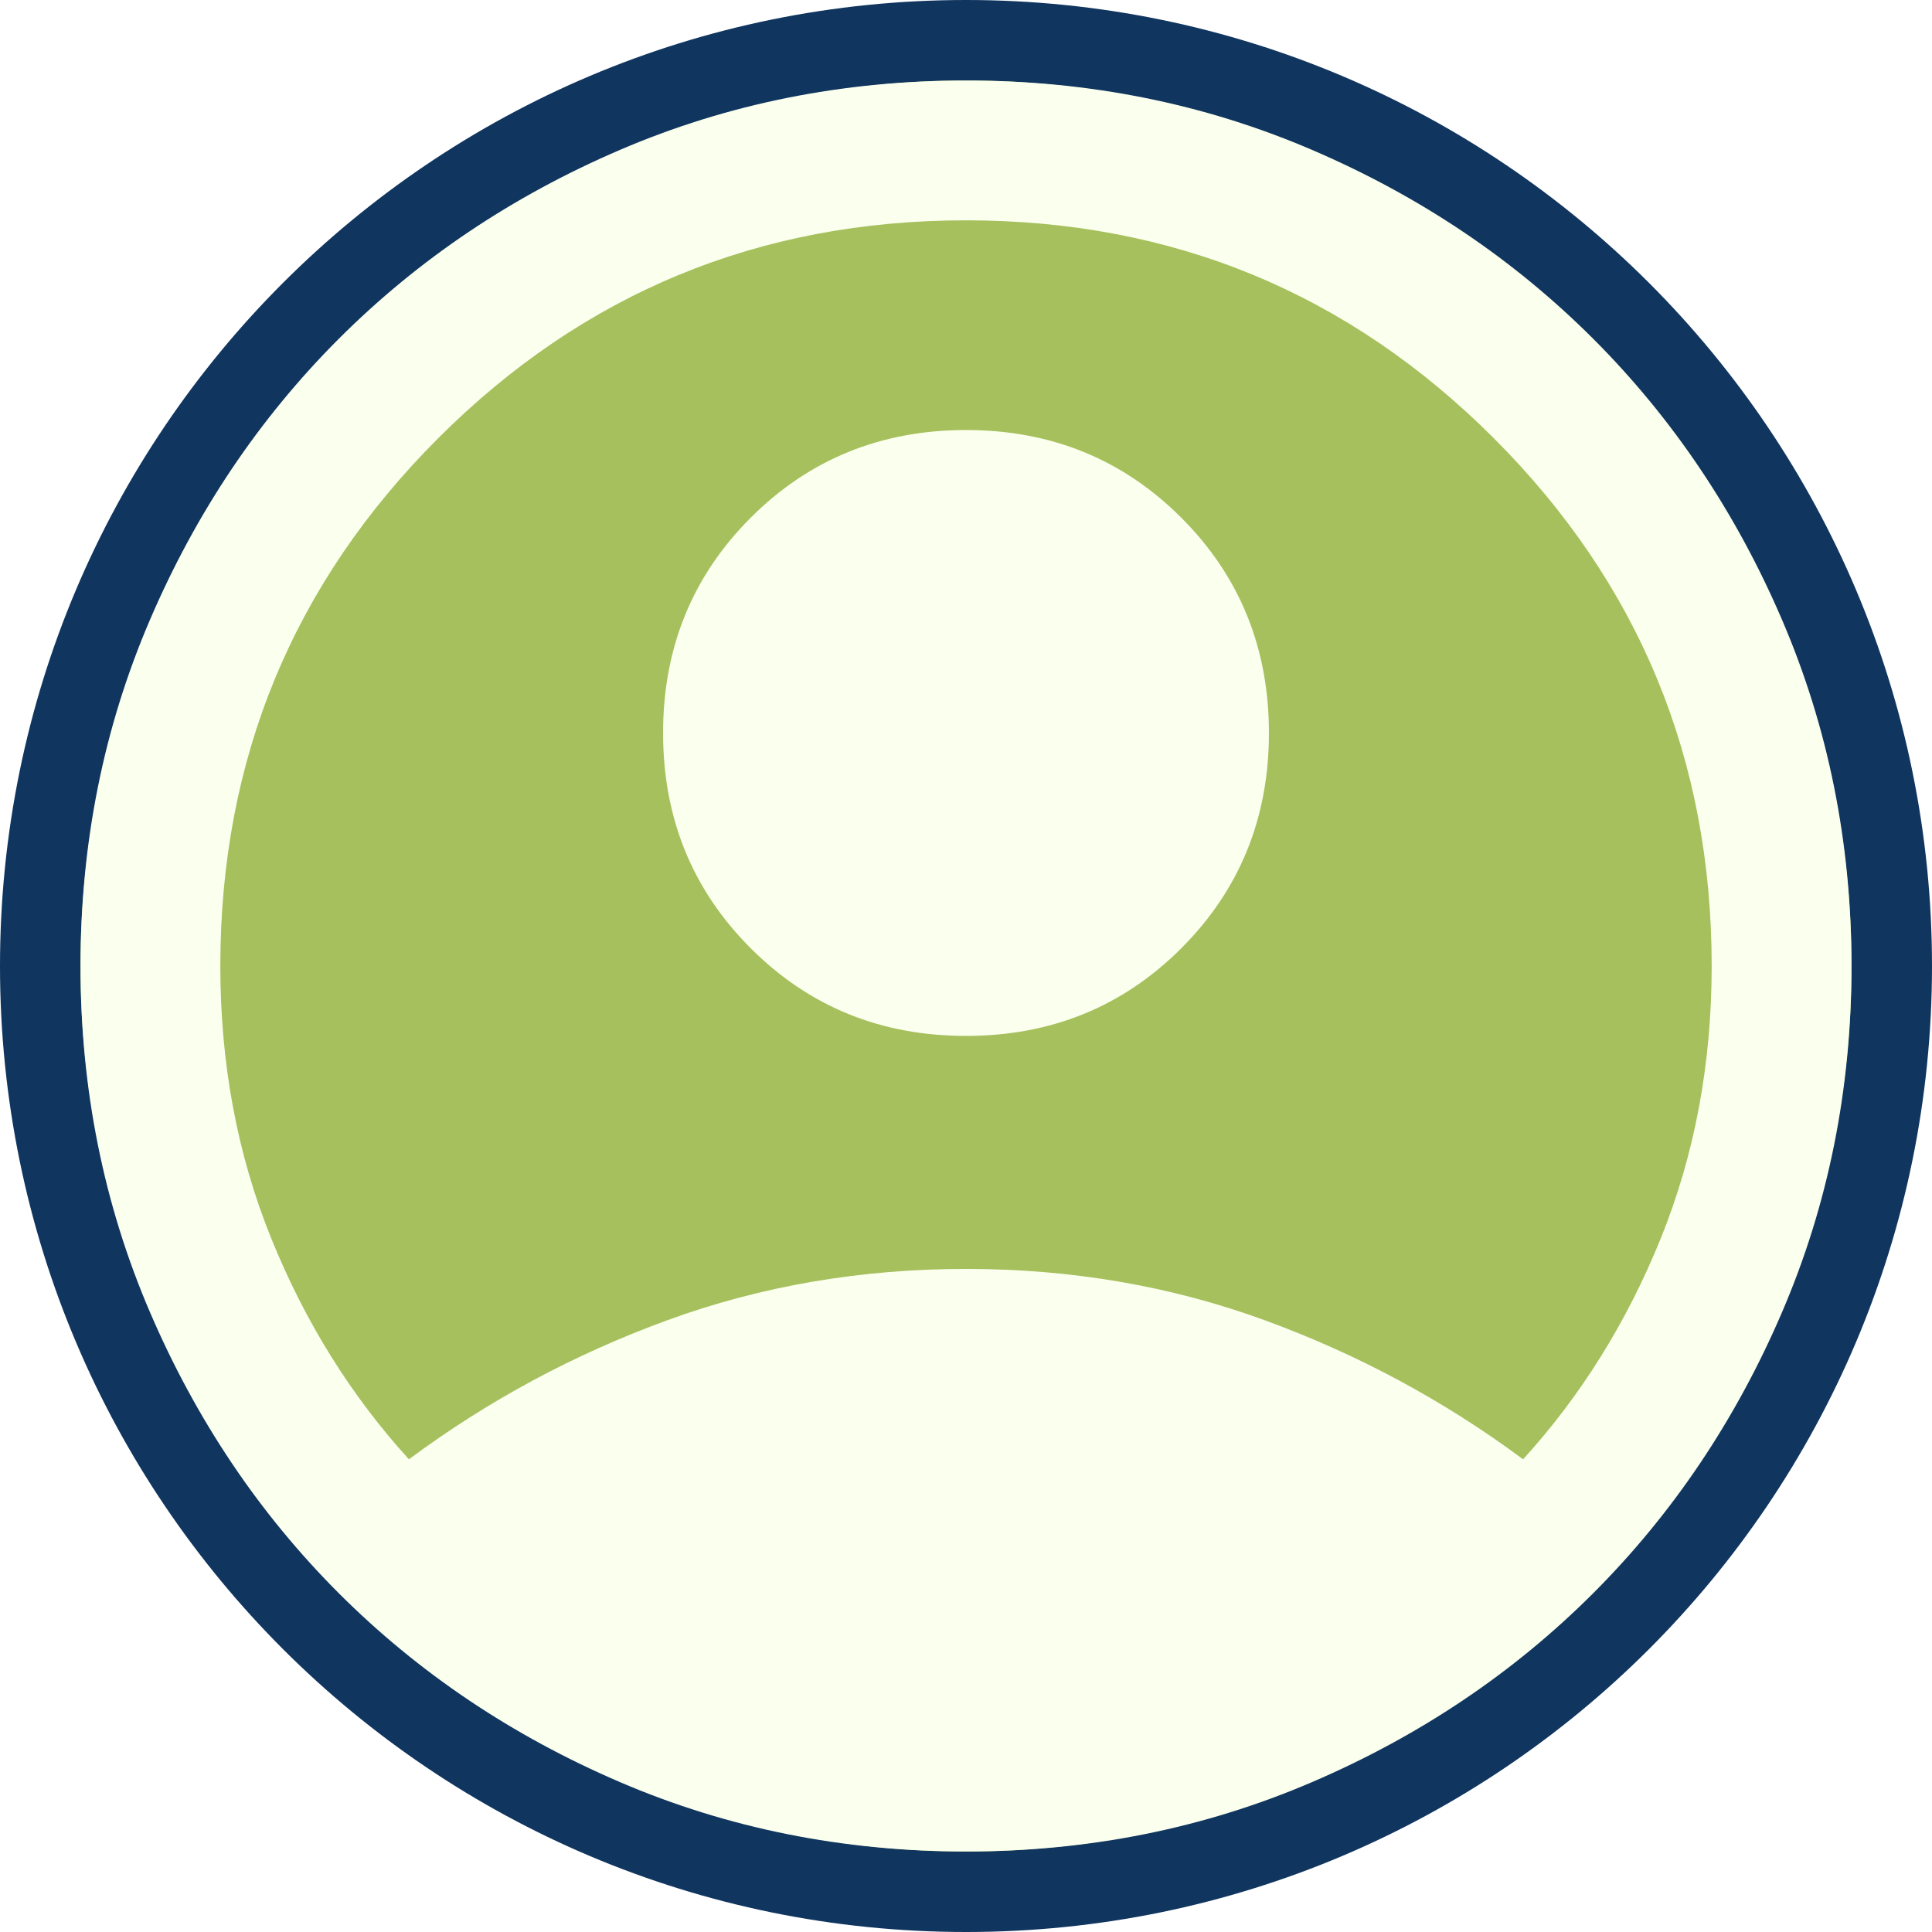
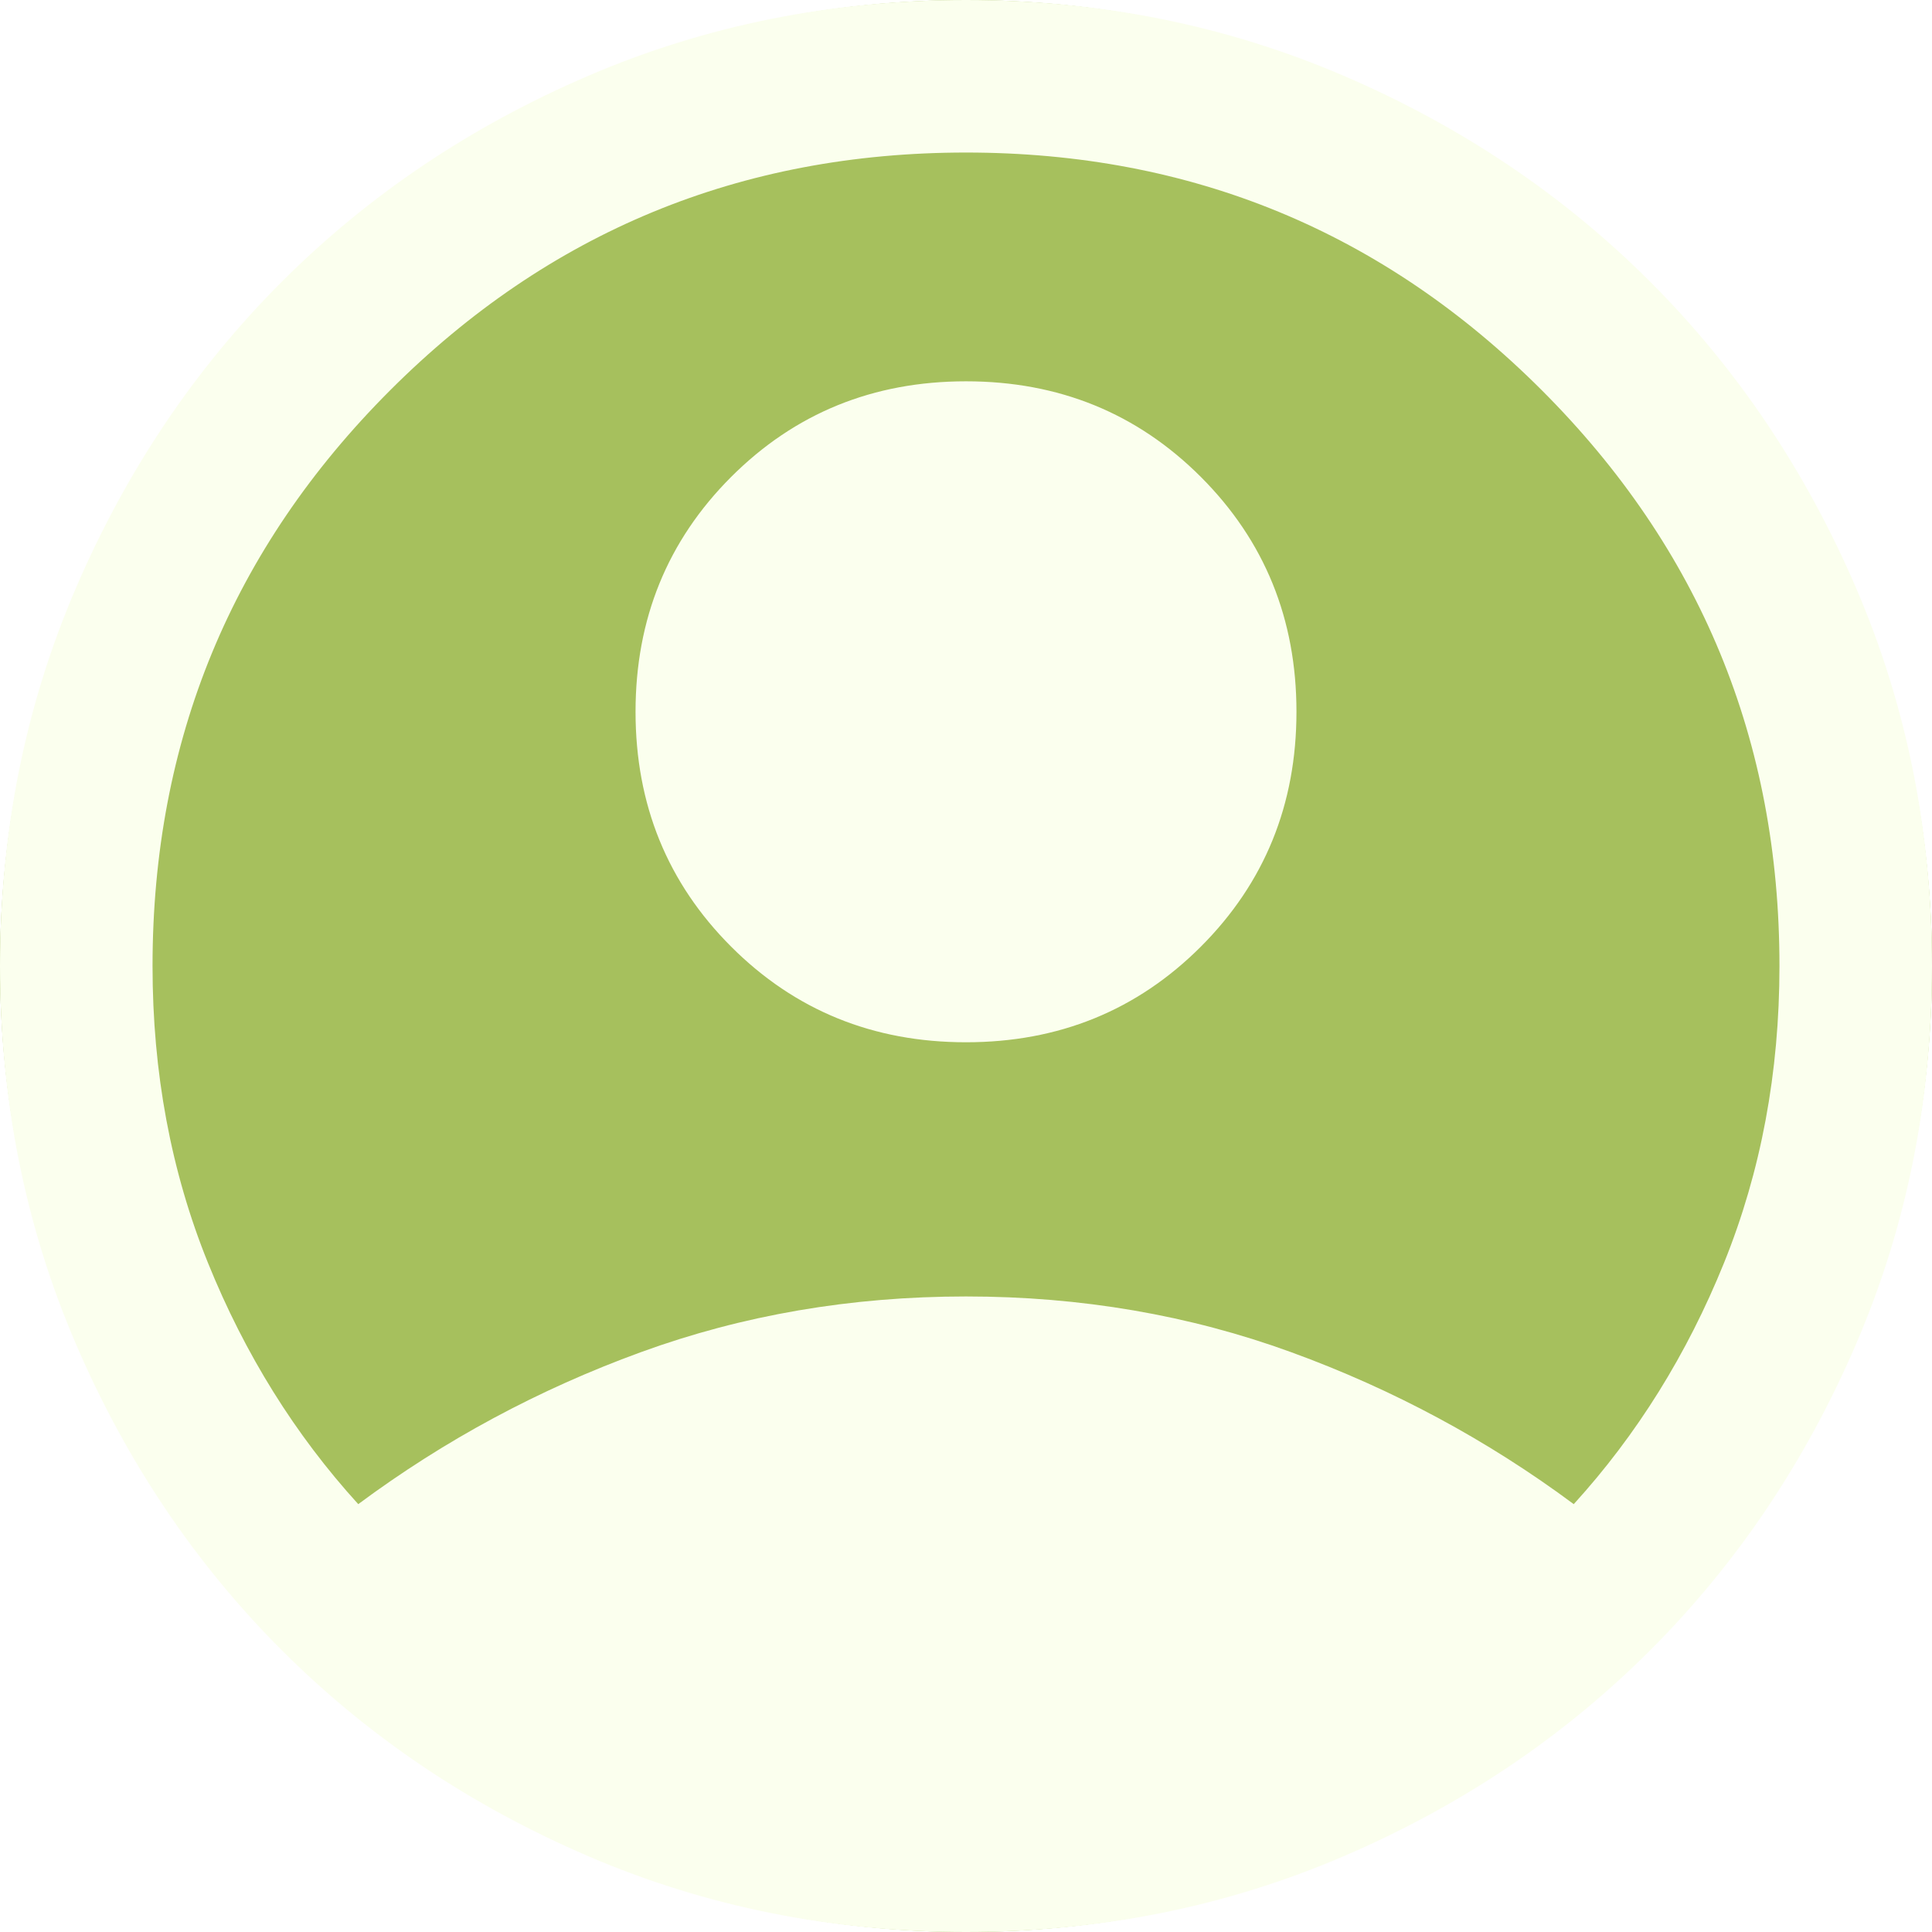
- <svg xmlns="http://www.w3.org/2000/svg" width="48" height="48" viewBox="0 0 48 48" fill="none">
-   <path d="M24 47C36.703 47 47 36.703 47 24C47 11.297 36.703 1 24 1C11.297 1 1 11.297 1 24C1 36.703 11.297 47 24 47Z" fill="#A6C05D" stroke="#10355F" stroke-width="2" />
-   <path d="M10.159 36.256C12.127 34.795 14.271 33.642 16.592 32.796C18.912 31.95 21.381 31.526 24 31.526C26.619 31.526 29.088 31.95 31.408 32.796C33.728 33.642 35.873 34.795 37.841 36.256C39.281 34.673 40.422 32.842 41.264 30.76C42.105 28.679 42.526 26.426 42.526 24C42.526 18.867 40.722 14.496 37.113 10.887C33.504 7.278 29.133 5.474 24 5.474C18.867 5.474 14.496 7.278 10.887 10.887C7.278 14.496 5.474 18.867 5.474 24C5.474 26.426 5.894 28.679 6.736 30.76C7.578 32.842 8.719 34.673 10.159 36.256ZM24 25.737C21.886 25.737 20.103 25.011 18.651 23.559C17.2 22.107 16.474 20.324 16.474 18.21C16.474 16.097 17.2 14.314 18.651 12.862C20.103 11.41 21.886 10.684 24 10.684C26.114 10.684 27.897 11.41 29.349 12.862C30.8 14.314 31.526 16.097 31.526 18.21C31.526 20.324 30.8 22.107 29.349 23.559C27.897 25.011 26.114 25.737 24 25.737ZM24 46C20.945 46 18.079 45.425 15.403 44.276C12.726 43.127 10.398 41.563 8.417 39.583C6.437 37.602 4.873 35.274 3.724 32.597C2.575 29.921 2 27.055 2 24C2 20.945 2.575 18.079 3.724 15.403C4.873 12.726 6.437 10.398 8.417 8.417C10.398 6.437 12.726 4.873 15.403 3.724C18.079 2.575 20.945 2 24 2C27.055 2 29.921 2.575 32.597 3.724C35.274 4.873 37.602 6.437 39.583 8.417C41.563 10.398 43.127 12.726 44.276 15.403C45.425 18.079 46 20.945 46 24C46 27.055 45.425 29.921 44.276 32.597C43.127 35.274 41.563 37.602 39.583 39.583C37.602 41.563 35.274 43.127 32.597 44.276C29.921 45.425 27.055 46 24 46Z" fill="#FBFFEE" />
+ <svg xmlns="http://www.w3.org/2000/svg" width="44" height="44" viewBox="0 0 44 44" fill="none">
+   <path d="M44 22C44 34.15 34.15 44 22 44C9.85 44 0 34.15 0 22C0 9.85 9.85 0 22 0C34.15 0 44 9.85 44 22Z" fill="#A6C05D" />
+   <path d="M8.159 34.256C10.127 32.795 12.271 31.642 14.592 30.796C16.912 29.95 19.381 29.526 22 29.526C24.619 29.526 27.088 29.95 29.408 30.796C31.729 31.642 33.873 32.795 35.841 34.256C37.281 32.673 38.422 30.842 39.264 28.76C40.105 26.679 40.526 24.426 40.526 22C40.526 16.867 38.722 12.496 35.113 8.887C31.504 5.278 27.133 3.474 22 3.474C16.867 3.474 12.496 5.278 8.887 8.887C5.278 12.496 3.474 16.867 3.474 22C3.474 24.426 3.894 26.679 4.736 28.76C5.578 30.842 6.719 32.673 8.159 34.256ZM22 23.737C19.886 23.737 18.103 23.011 16.651 21.559C15.2 20.107 14.474 18.324 14.474 16.21C14.474 14.097 15.2 12.314 16.651 10.862C18.103 9.41 19.886 8.684 22 8.684C24.114 8.684 25.897 9.41 27.349 10.862C28.8 12.314 29.526 14.097 29.526 16.21C29.526 18.324 28.8 20.107 27.349 21.559C25.897 23.011 24.114 23.737 22 23.737ZM22 44C18.945 44 16.079 43.425 13.403 42.276C10.726 41.127 8.398 39.563 6.417 37.583C4.437 35.602 2.873 33.274 1.724 30.597C0.575 27.921 0 25.055 0 22C0 18.945 0.575 16.079 1.724 13.403C2.873 10.726 4.437 8.398 6.417 6.417C8.398 4.437 10.726 2.873 13.403 1.724C16.079 0.575 18.945 0 22 0C25.055 0 27.921 0.575 30.597 1.724C33.274 2.873 35.602 4.437 37.583 6.417C39.563 8.398 41.127 10.726 42.276 13.403C43.425 16.079 44 18.945 44 22C44 25.055 43.425 27.921 42.276 30.597C41.127 33.274 39.563 35.602 37.583 37.583C35.602 39.563 33.274 41.127 30.597 42.276C27.921 43.425 25.055 44 22 44Z" fill="#FBFFEE" />
</svg>
